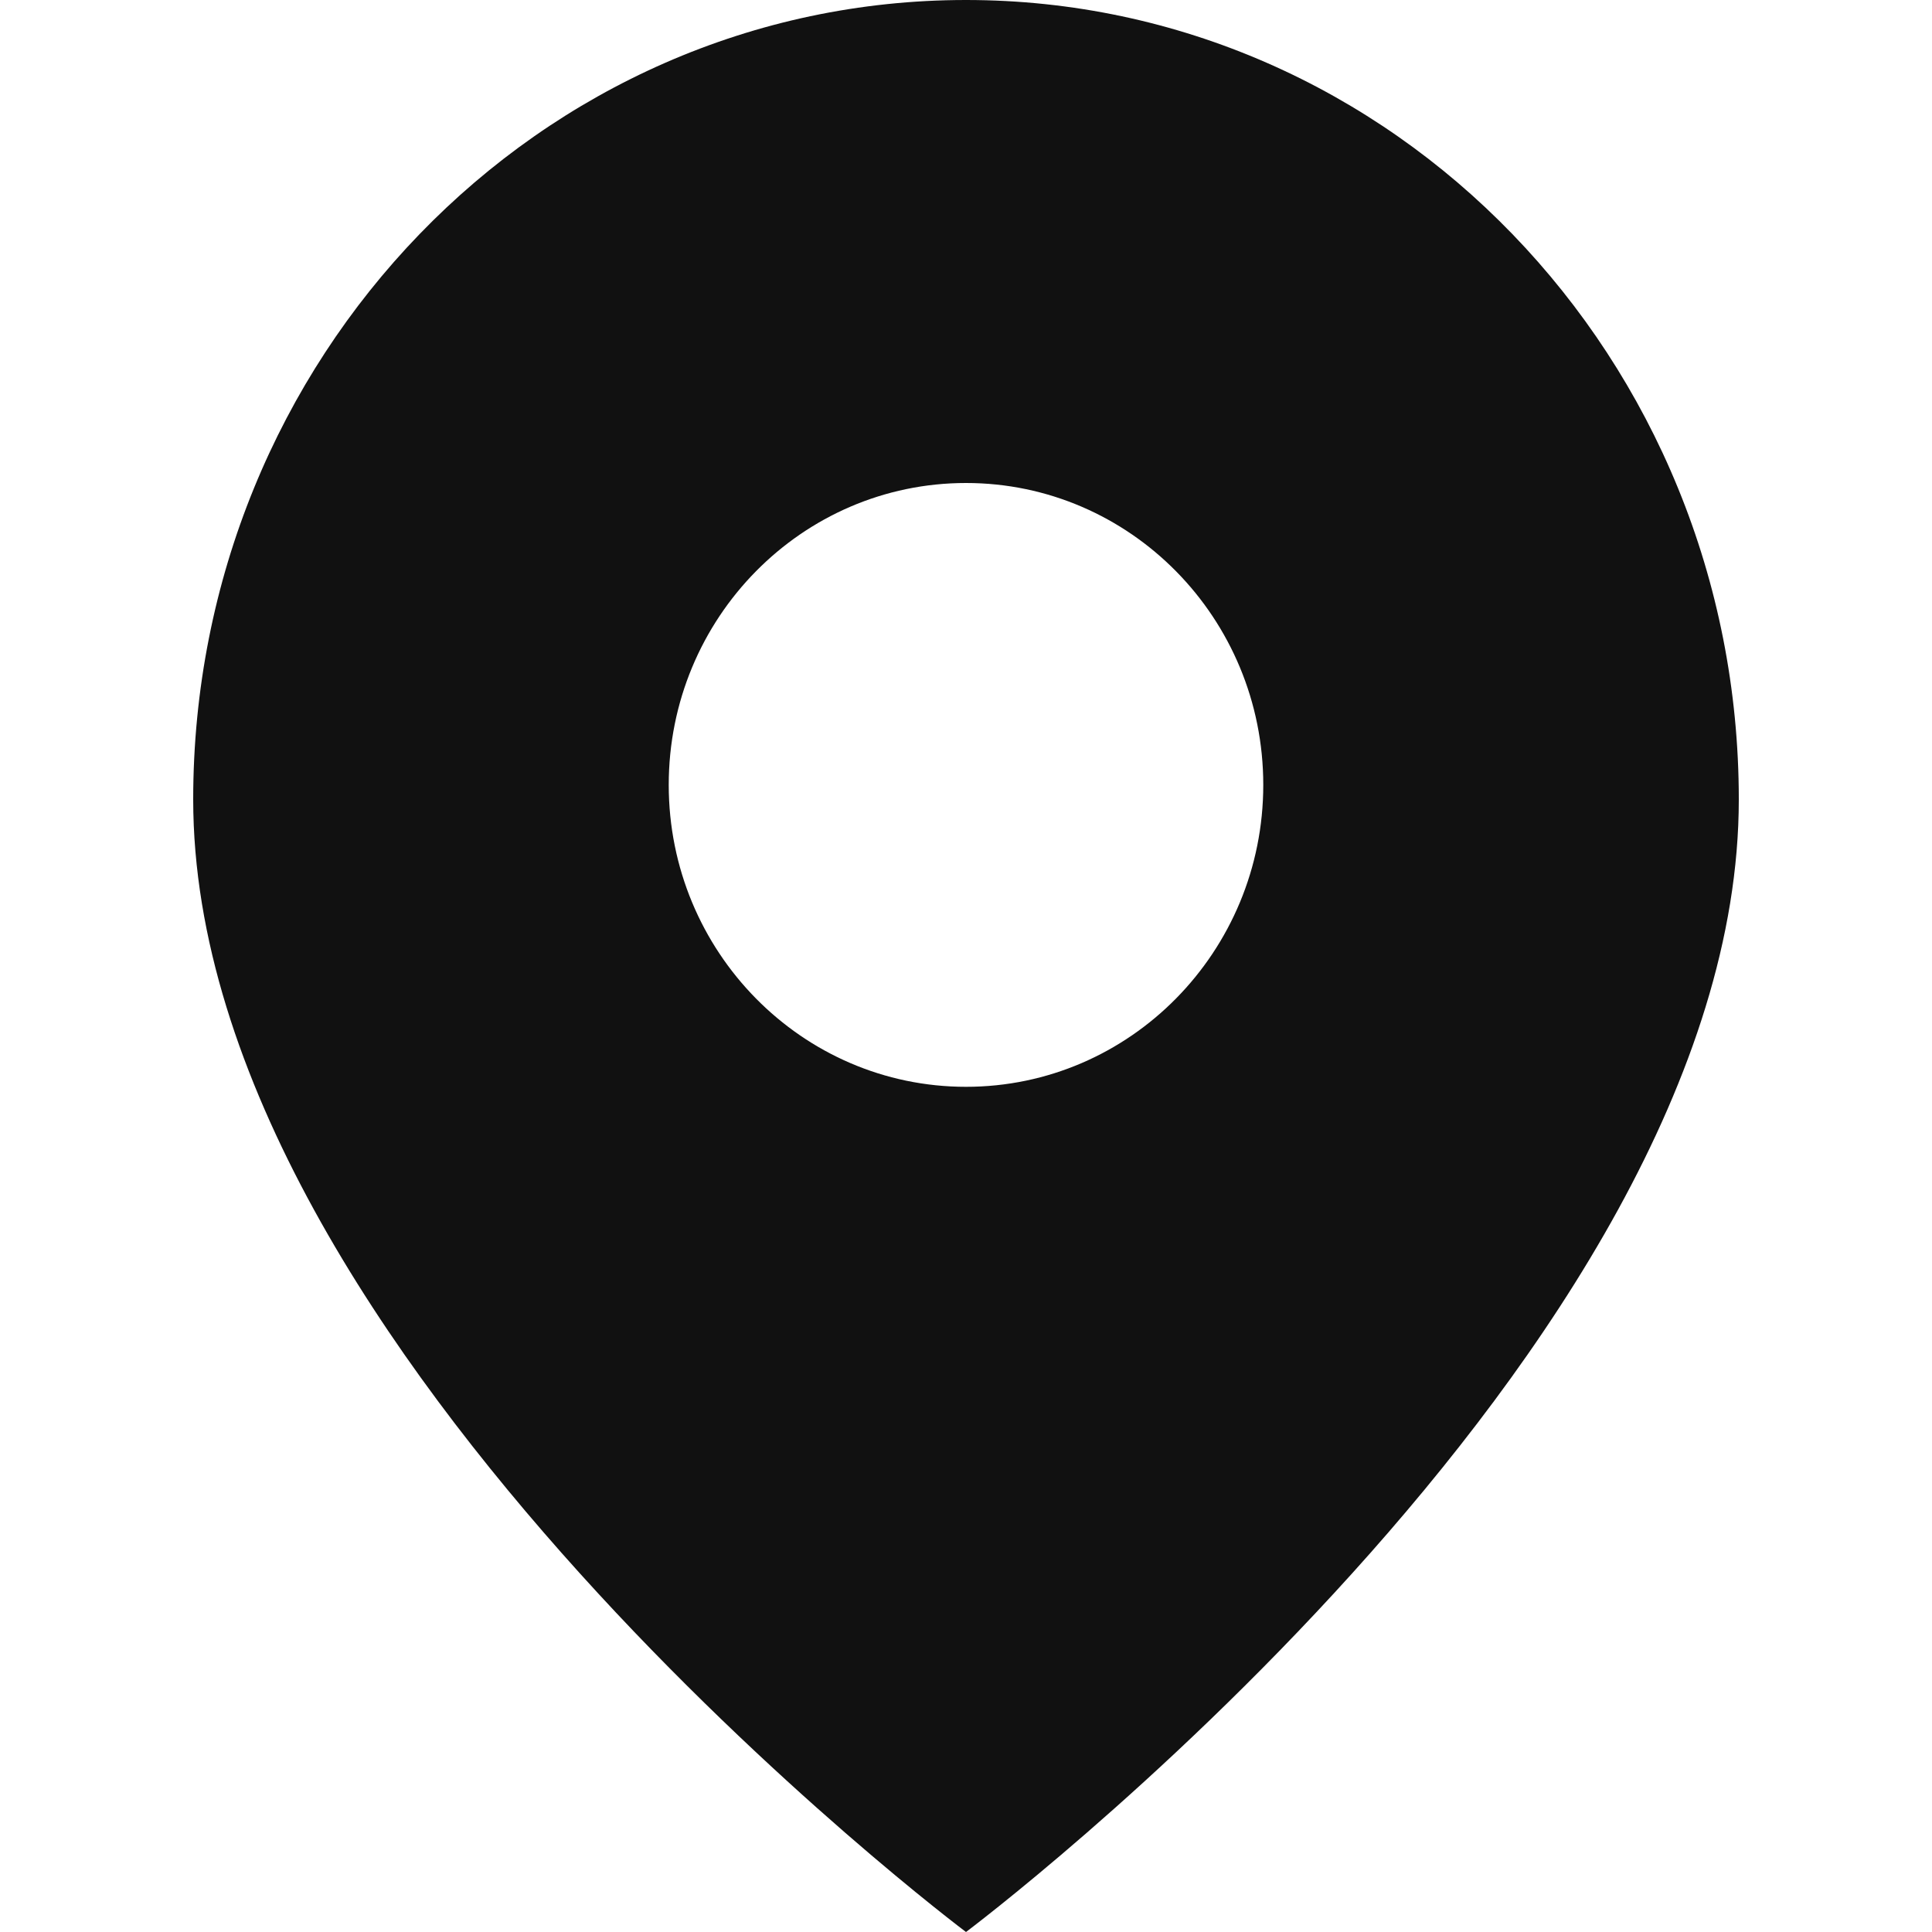
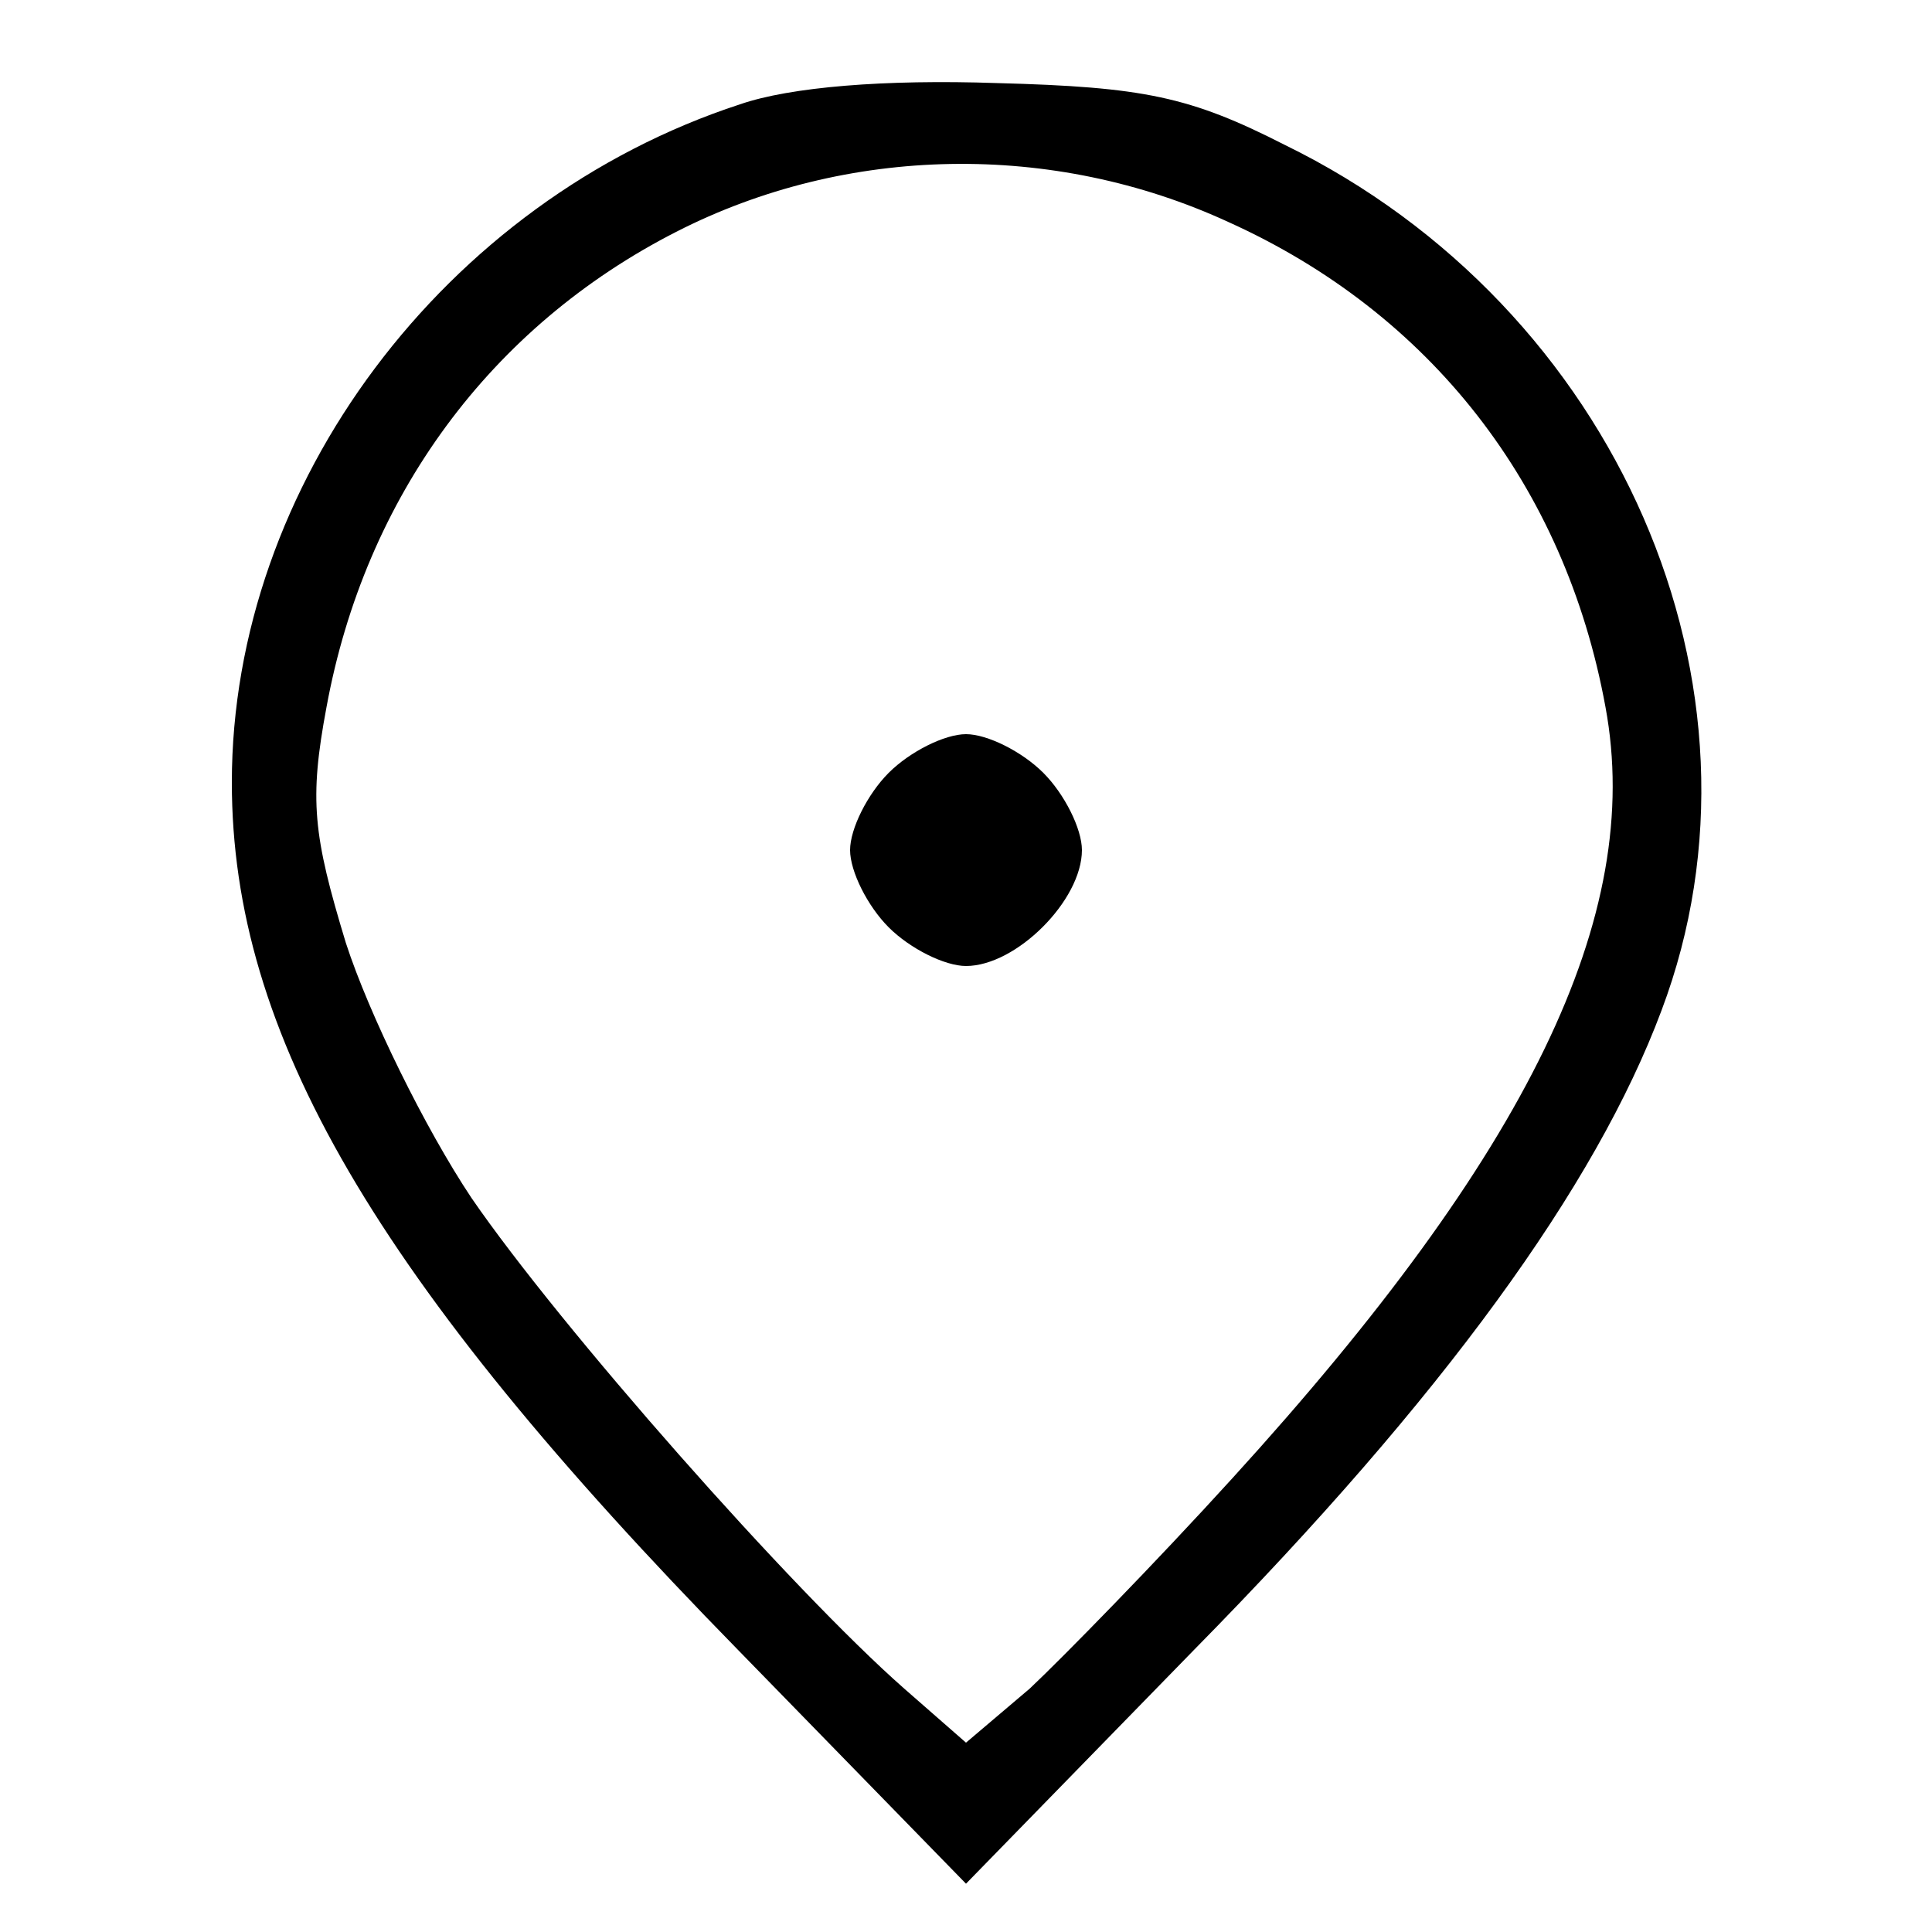
- <svg xmlns="http://www.w3.org/2000/svg" width="15" height="15" viewBox="0 0 15 15" fill="none" style="vertical-align: middle; flex-shrink: 0;">
-   <g id="other/view_map_15">
-     <path id="Subtract" fill-rule="evenodd" clip-rule="evenodd" d="M7.5 15C7.5 15 13.5 10.5 13.5 6.207C13.5 2.779 10.814 0 7.5 0C4.186 0 1.5 2.779 1.5 6.207C1.5 10.5 7.5 15 7.5 15ZM7.5 8.438C8.774 8.438 9.808 7.388 9.808 6.094C9.808 4.799 8.774 3.75 7.5 3.75C6.226 3.75 5.192 4.799 5.192 6.094C5.192 7.388 6.226 8.438 7.5 8.438Z" fill="#111111" />
+ <svg xmlns="http://www.w3.org/2000/svg" width="35" height="35" viewBox="0 0 84 100" preserveAspectRatio="xMidYMid meet">
+   <g transform="translate(0,100) scale(0.1,-0.1)" fill="#000000" stroke="none">
+     <path d="M303 946 c-153 -50 -263 -197 -263 -351 0 -130 74 -257 262 -449 l118 -121 118 121 c129 131 208 240 242 331 63 167 -23 364 -195 448 -49 25 -73 30 -149 32 -58 2 -107 -2 -133 -11z m253 -61 c104 -47 174 -136 195 -251 20 -108 -40 -231 -193 -399 -40 -44 -88 -93 -105 -109 l-33 -28 -32 28 c-58 51 -178 187 -224 254 -24 36 -53 95 -65 132 -17 56 -19 74 -10 122 20 109 85 197 181 246 88 45 195 47 286 5z" />
+     <path d="M380 600 c-11 -11 -20 -29 -20 -40 0 -11 9 -29 20 -40 11 -11 29 -20 40 -20 26 0 60 34 60 60 0 11 -9 29 -20 40 -11 11 -29 20 -40 20 -11 0 -29 -9 -40 -20z" />
  </g>
</svg>
